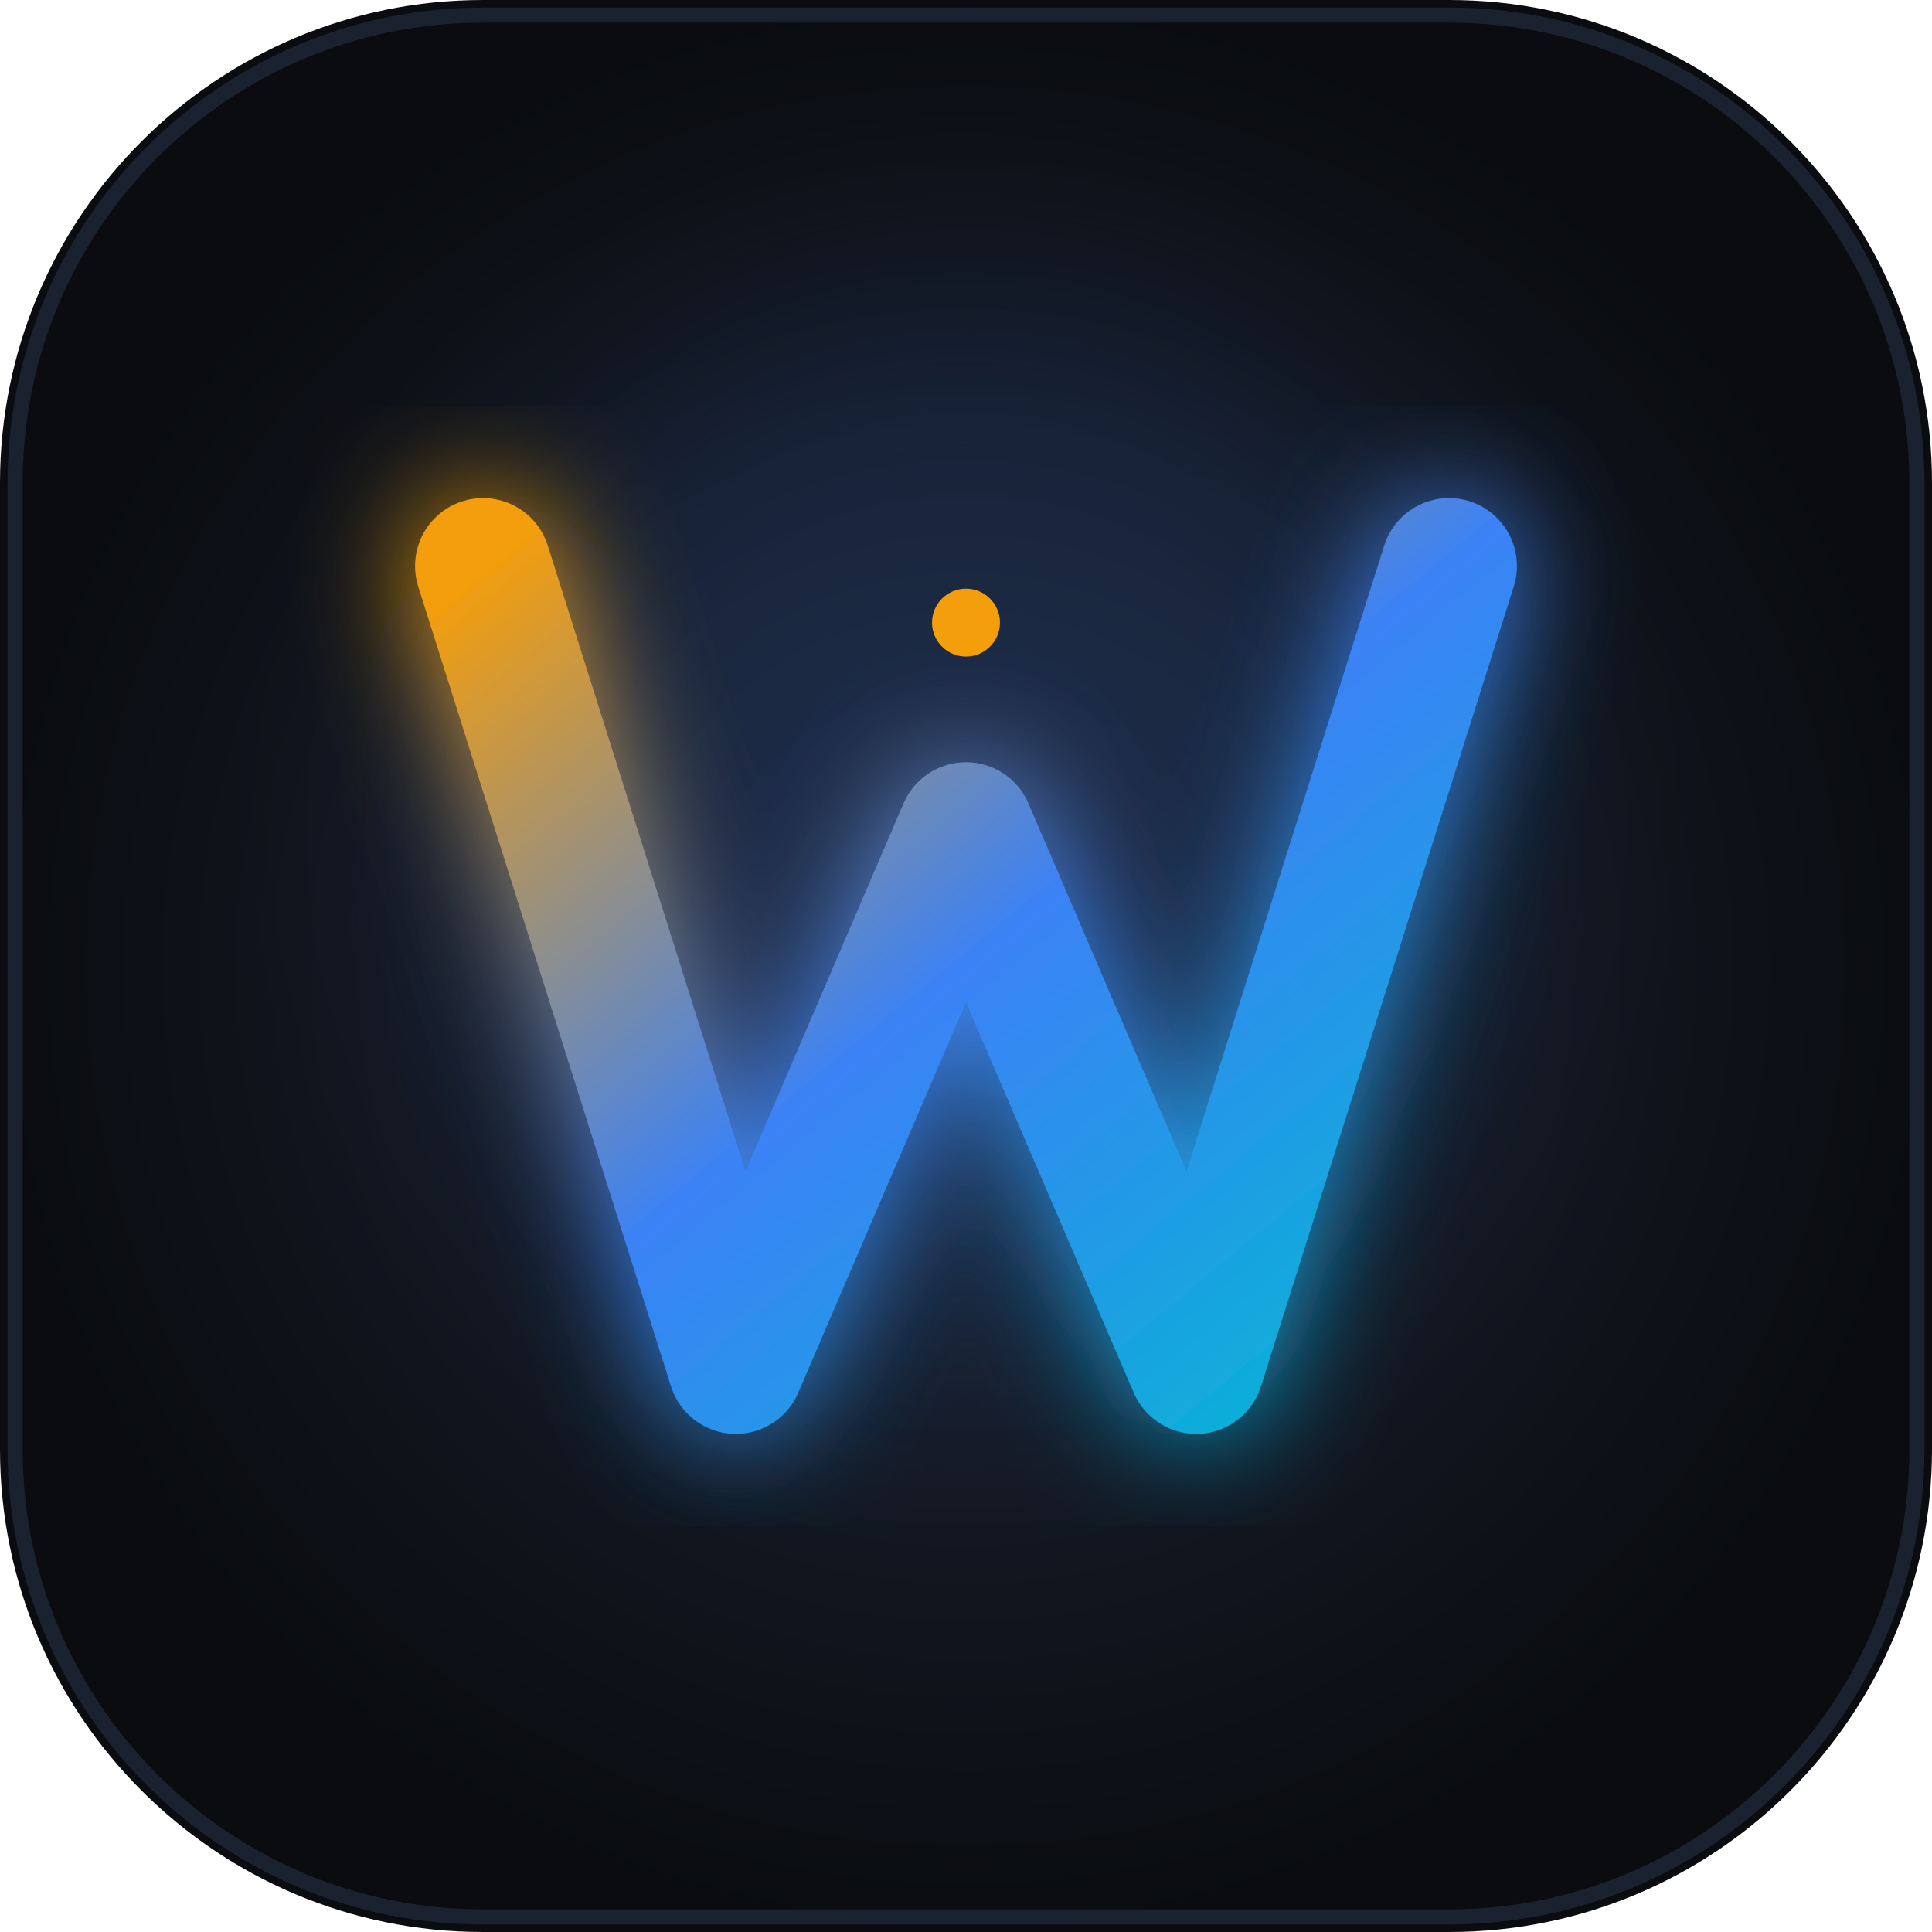
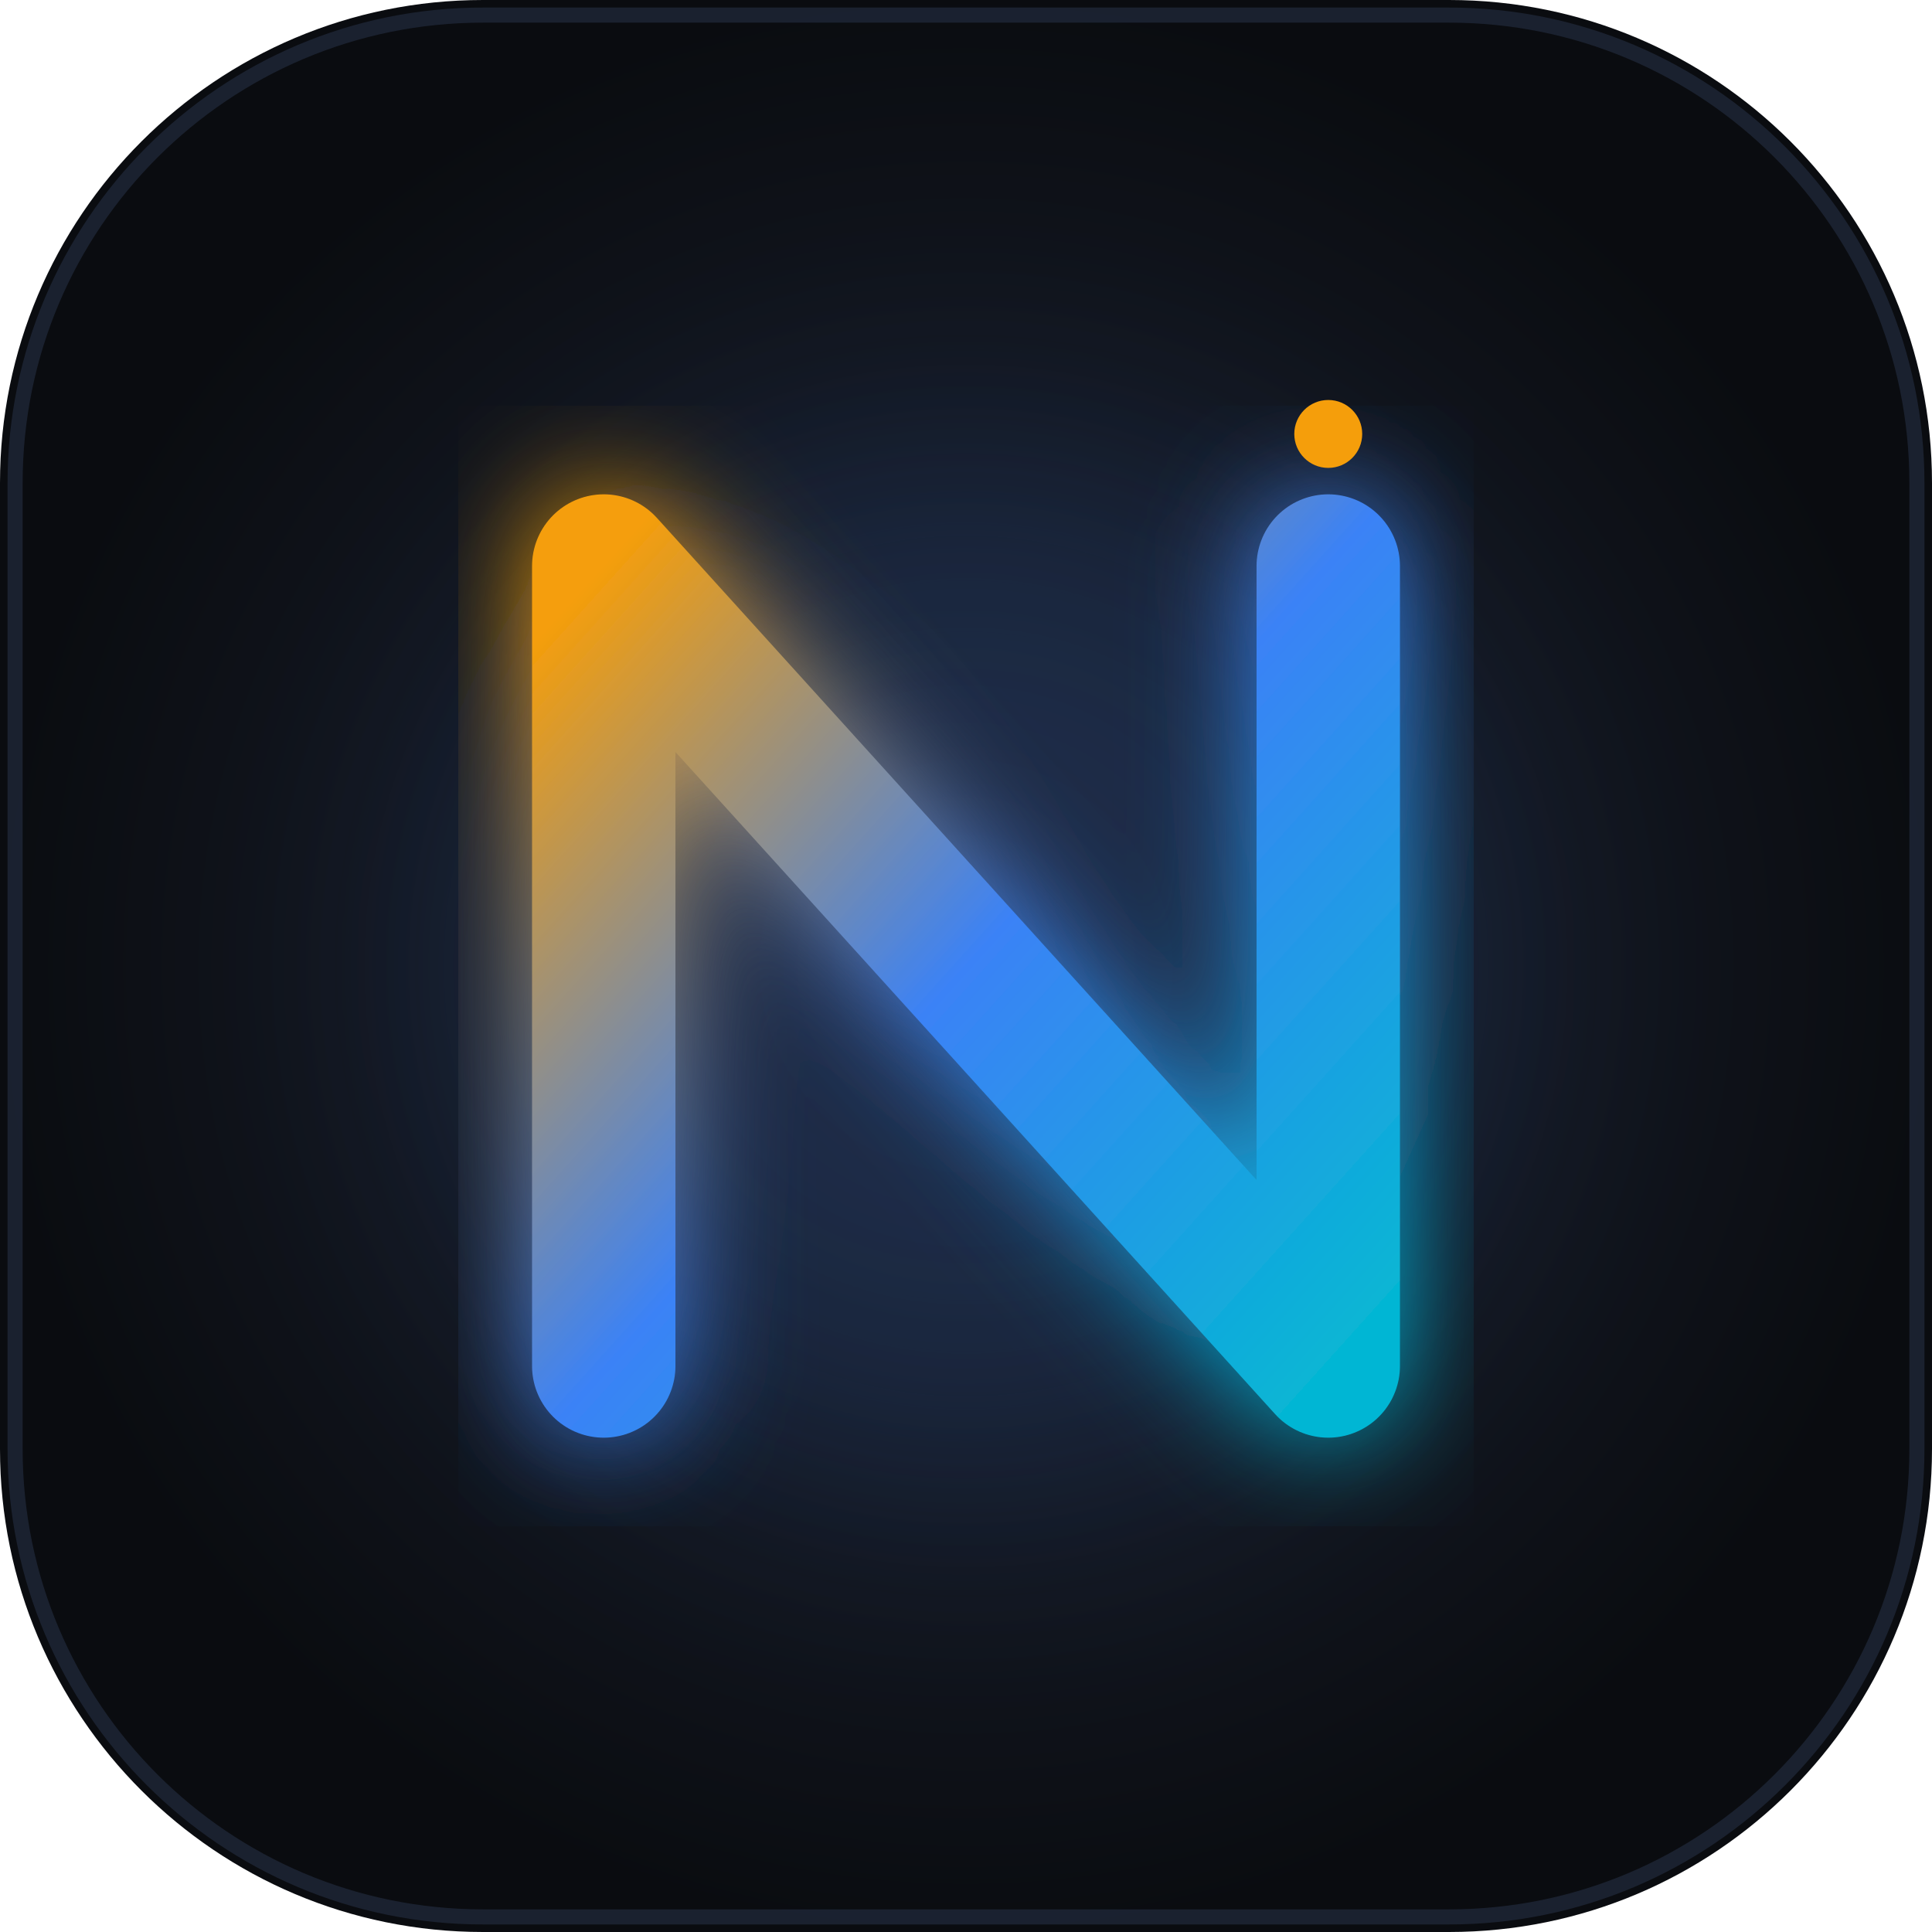
<svg xmlns="http://www.w3.org/2000/svg" viewBox="0 0 512 512" fill="none">
  <defs>
    <radialGradient id="bgGlow" cx="50%" cy="50%" r="50%">
      <stop offset="0%" stop-color="#1e2638" />
      <stop offset="100%" stop-color="#0a0c10" />
    </radialGradient>
-     <linearGradient id="wGrad" x1="0%" y1="0%" x2="100%" y2="100%">
+     <linearGradient id="nGrad" x1="0%" y1="0%" x2="100%" y2="100%">
      <stop offset="0%" stop-color="#f59e0b" />
      <stop offset="50%" stop-color="#3b82f6" />
      <stop offset="100%" stop-color="#06b6d4" />
    </linearGradient>
    <filter id="glow" x="-20%" y="-20%" width="140%" height="140%">
      <feGaussianBlur stdDeviation="16" result="blur" />
      <feComposite in="SourceGraphic" in2="blur" operator="over" />
    </filter>
  </defs>
  <rect width="512" height="512" rx="128" fill="url(#bgGlow)" />
  <rect width="504" height="504" x="4" y="4" rx="124" stroke="#252f44" stroke-width="4" fill="none" opacity="0.6" />
-   <circle cx="256" cy="220" r="140" fill="#3b82f6" opacity="0.12" filter="blur(30px)" />
-   <path d="M 128 150 L 195 362 L 256 220 L 317 362 L 384 150" stroke="url(#wGrad)" stroke-width="36" stroke-linecap="round" stroke-linejoin="round" filter="url(#glow)" />
-   <circle cx="256" cy="165" r="9" fill="#f59e0b" />
+   <circle cx="256" cy="256" r="140" fill="#3b82f6" opacity="0.12" filter="blur(30px)" />
+   <path d="M 160 362 L 160 150 L 352 362 L 352 150" stroke="url(#nGrad)" stroke-width="38" stroke-linecap="round" stroke-linejoin="round" filter="url(#glow)" />
+   <circle cx="352" cy="115" r="9" fill="#f59e0b" />
</svg>
